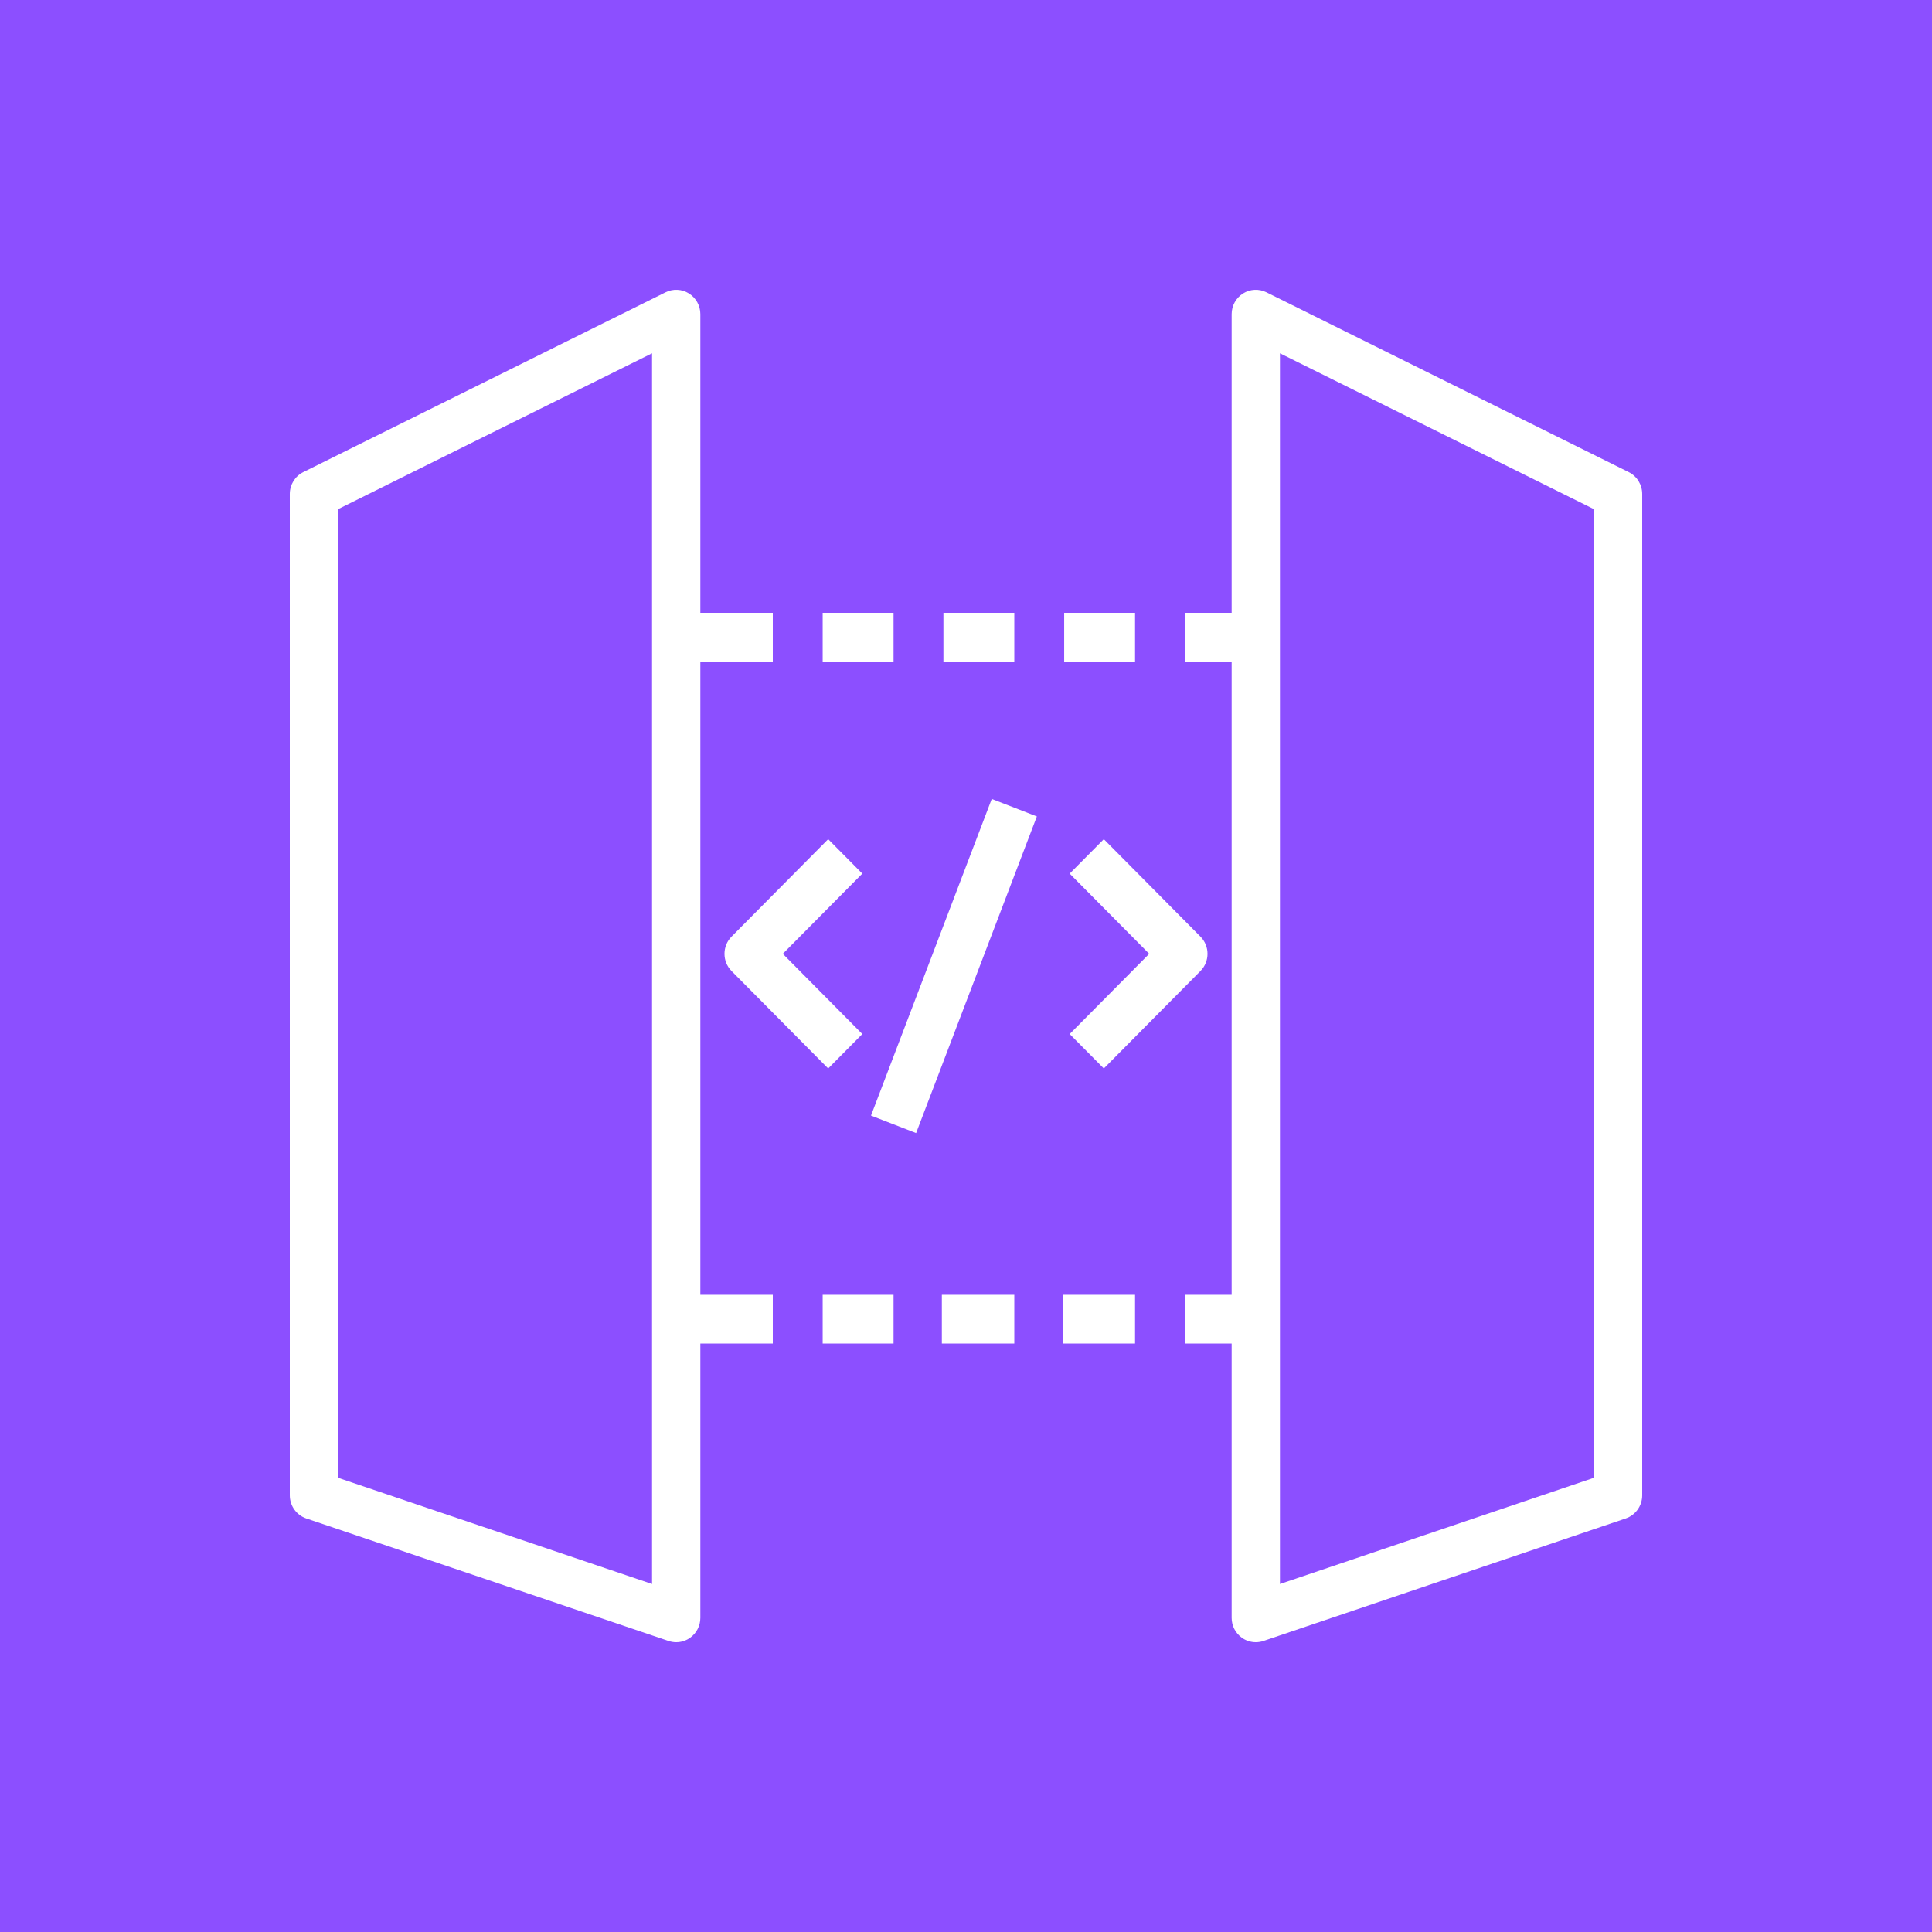
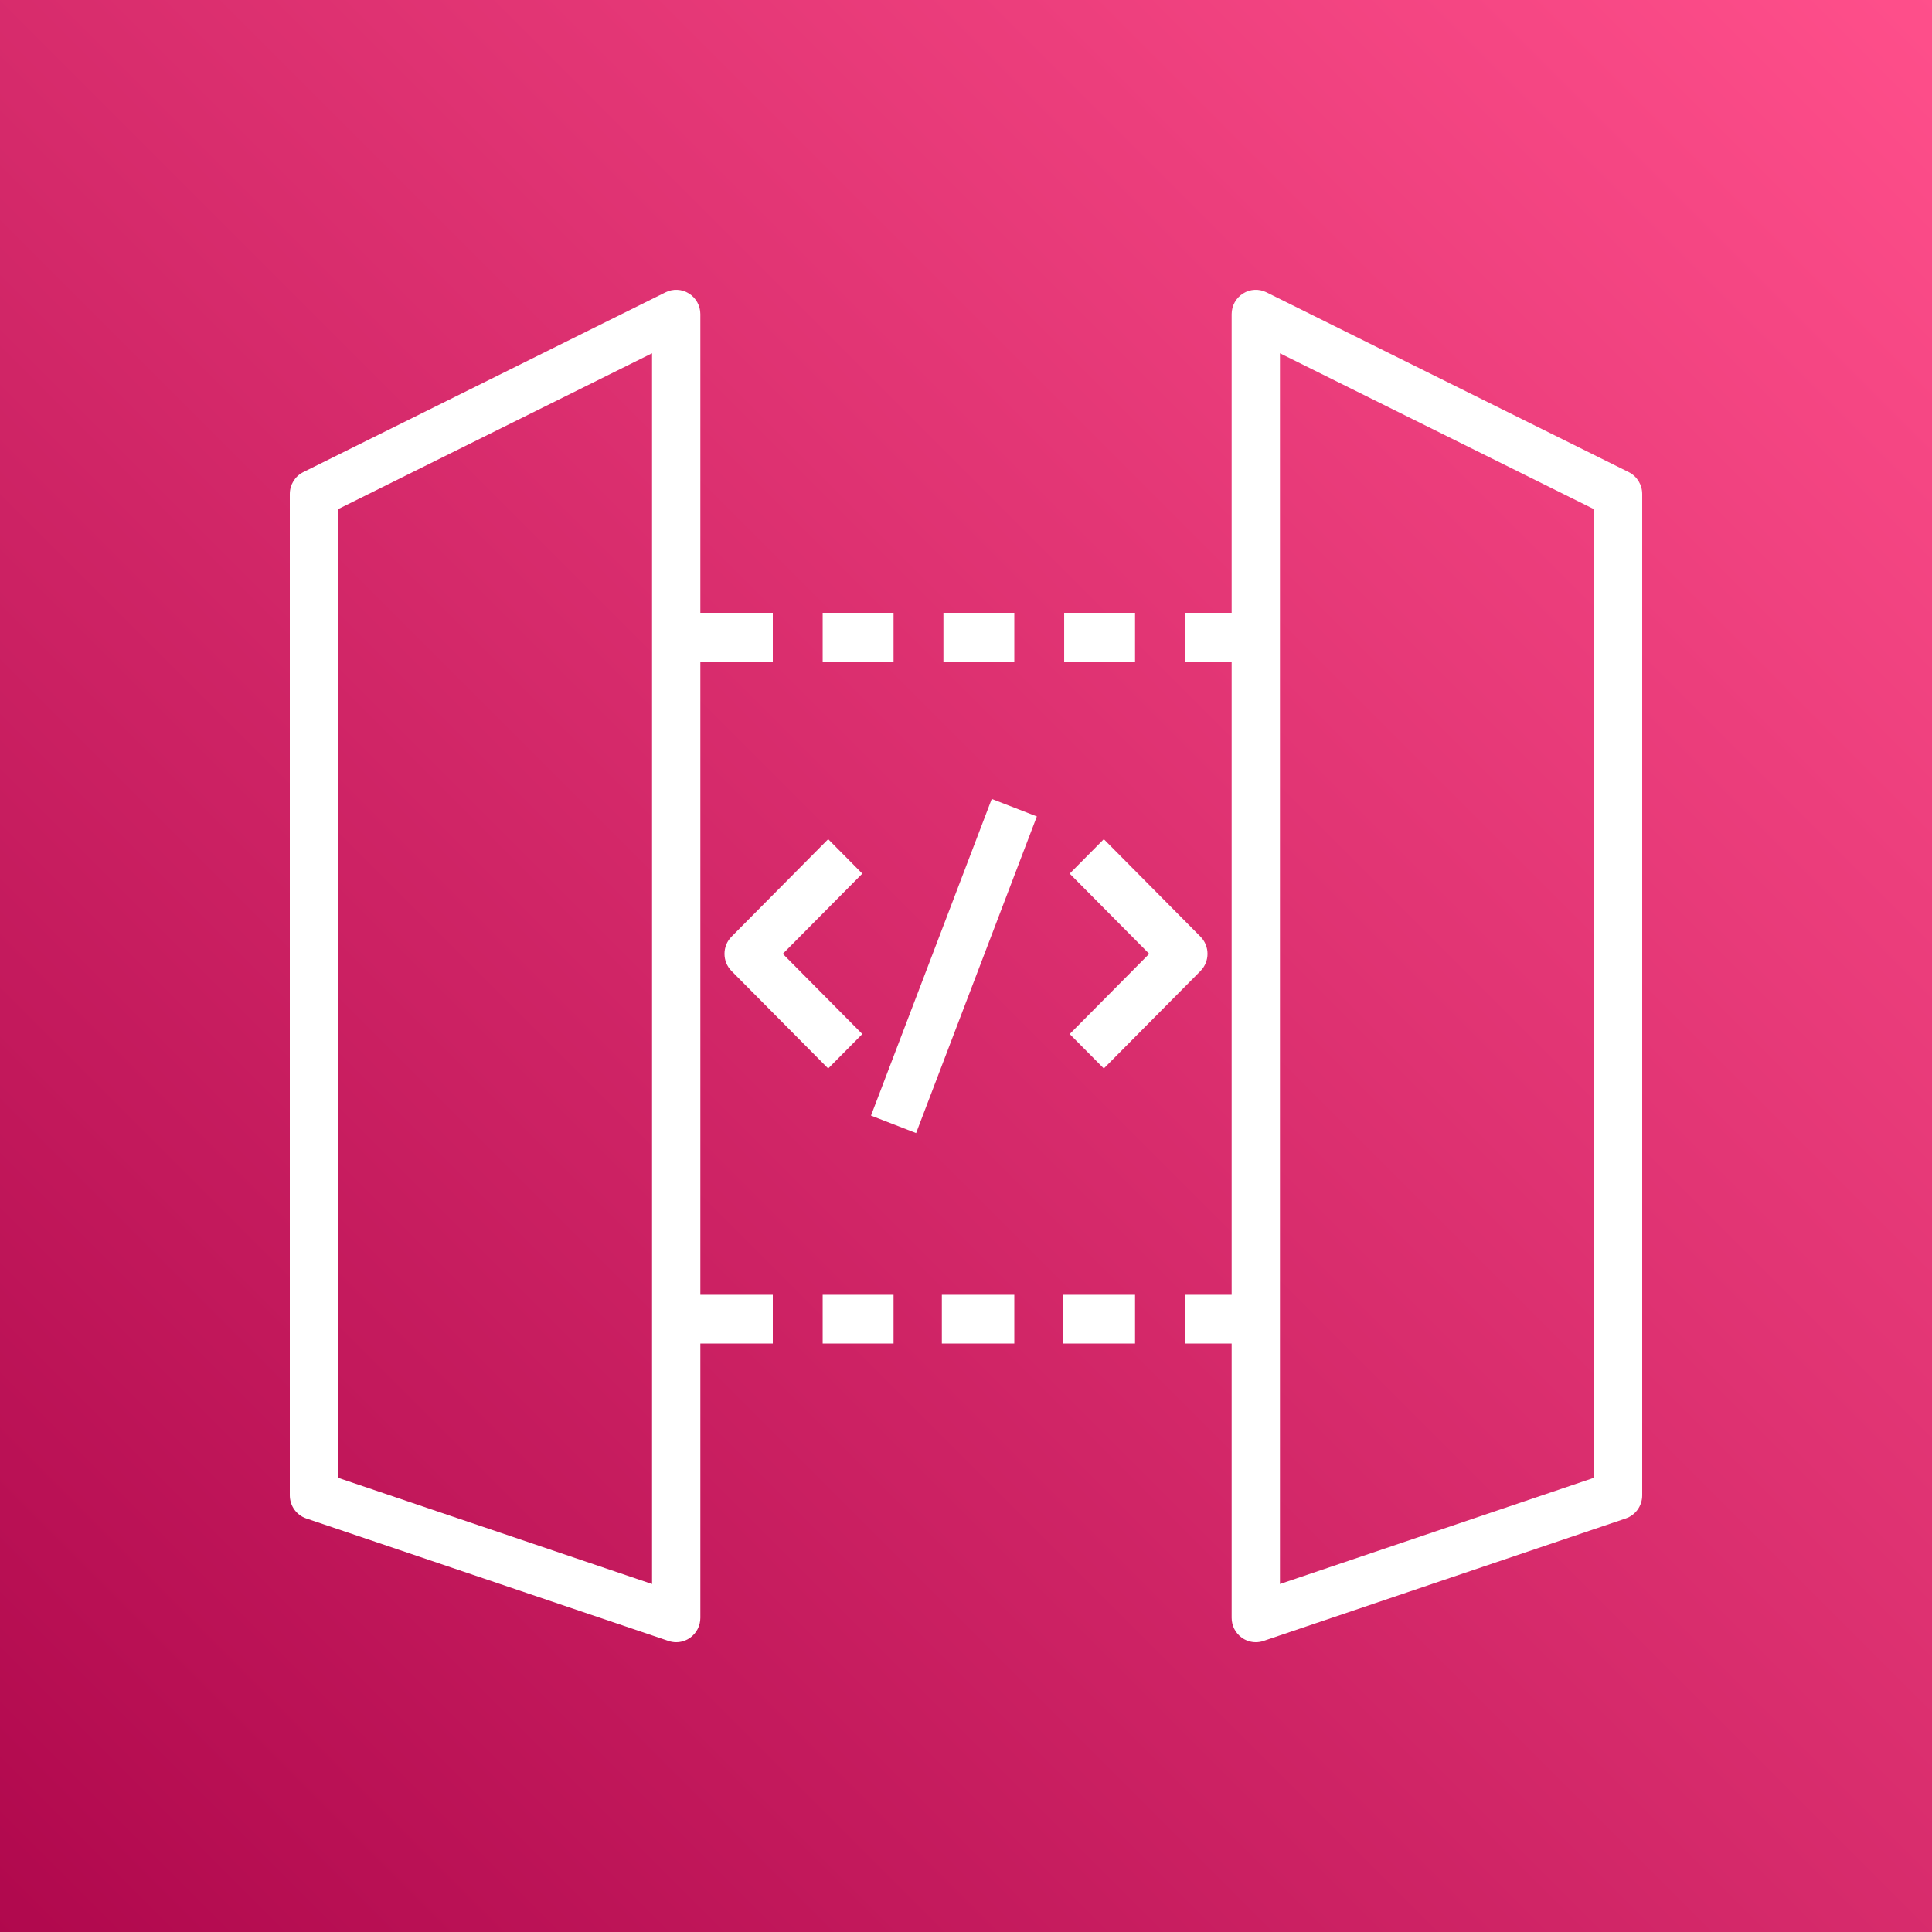
- <svg xmlns="http://www.w3.org/2000/svg" width="80" height="80" viewBox="0 0 80 80" fill="none">
-   <g id="Icon-Architecture/64/Arch_Amazon-API-Gateway_64">
-     <g id="Icon-Architecture-BG/64/Networking-Content-Delivery">
-       <rect id="Rectangle" width="80" height="80" fill="#8C4FFF" />
+ <svg xmlns="http://www.w3.org/2000/svg" width="80px" height="80px" viewBox="0 0 80 80" version="1.1">
+   <defs>
+     <linearGradient x1="0%" y1="100%" x2="100%" y2="0%" id="linearGradient-1">
+       <stop stop-color="#B0084D" offset="0%" />
+       <stop stop-color="#FF4F8B" offset="100%" />
+     </linearGradient>
+   </defs>
+   <g id="Icon-Architecture/64/Arch_-Amazon-API-Gateway_64" stroke="none" stroke-width="1" fill="none" fill-rule="evenodd">
+     <g id="Rectangle" fill="url(#linearGradient-1)">
+       <rect x="0" y="0" width="80" height="80" />
    </g>
-     <g id="Icon-Service/64/Amazon-API-Gateway_64">
-       <path id="Amazon-API-Gateway_Icon_64_Squid" fill-rule="evenodd" clip-rule="evenodd" d="M34.065 55.632H37V53.615H34.065V55.632ZM39 55.632H42V53.615H39V55.632ZM27 14.63L14 21.082V61.193L27 65.59V14.63ZM29 27.393V53.615H32V55.632H29V66.992C29 67.316 28.845 67.621 28.584 67.81C28.412 67.936 28.207 68 28 68C27.894 68 27.786 67.983 27.682 67.948L12.682 62.876C12.274 62.737 12 62.352 12 61.92V20.454C12 20.07 12.217 19.718 12.559 19.549L27.559 12.104C27.868 11.95 28.235 11.968 28.528 12.152C28.821 12.336 29 12.66 29 13.009V25.376H32V27.393H29ZM44 55.632H47V53.615H44V55.632ZM44.065 27.393H47V25.376H44.065V27.393ZM39.065 27.393H42V25.376H39.065V27.393ZM34.065 27.393H37V25.376H34.065V27.393ZM66 21.082L53 14.63V65.59L66 61.193V21.082ZM68 61.92C68 62.352 67.726 62.737 67.318 62.876L52.318 67.948C52.214 67.983 52.106 68 52 68C51.793 68 51.588 67.936 51.416 67.81C51.155 67.621 51 67.316 51 66.992V55.632H49.065V53.615H51V27.393H49.065V25.376H51V13.009C51 12.66 51.179 12.336 51.472 12.152C51.765 11.968 52.131 11.95 52.441 12.104L67.441 19.549C67.783 19.718 68 20.07 68 20.454V61.92ZM42.934 33.807L41.066 33.083L36.066 46.194L37.934 46.918L42.934 33.807ZM49.707 40.209C50.098 39.815 50.098 39.176 49.707 38.783L45.707 34.749L44.293 36.175L47.586 39.496L44.293 42.817L45.707 44.243L49.707 40.209ZM34.293 44.243L30.293 40.209C29.902 39.815 29.902 39.176 30.293 38.783L34.293 34.749L35.707 36.175L32.414 39.496L35.707 42.817L34.293 44.243Z" fill="white" />
+     <g id="Icon-Service/64/Amazon-API-Gateway_64" transform="translate(8, 8)" fill="#FFFFFF">
+       <path d="M26.065,47.632 L29,47.632 L29,45.615 L26.065,45.615 L26.065,47.632 Z M31,47.632 L34,47.632 L34,45.615 L31,45.615 L31,47.632 Z M19,6.629 L6,13.082 L6,53.193 L19,57.59 L19,6.629 Z M21,19.393 L21,45.615 L24,45.615 L24,47.632 L21,47.632 L21,58.991 C21,59.316 20.845,59.621 20.584,59.81 C20.412,59.935 20.207,60 20,60 C19.894,60 19.786,59.983 19.682,59.948 L4.682,54.876 C4.274,54.737 4,54.352 4,53.92 L4,12.454 C4,12.07 4.217,11.719 4.559,11.549 L19.559,4.104 C19.868,3.95 20.235,3.968 20.528,4.153 C20.821,4.336 21,4.66 21,5.009 L21,17.376 L24,17.376 L24,19.393 L21,19.393 Z M36,47.632 L39,47.632 L39,45.615 L36,45.615 L36,47.632 Z M36.065,19.393 L39,19.393 L39,17.376 L36.065,17.376 L36.065,19.393 Z M31.065,19.393 L34,19.393 L34,17.376 L31.065,17.376 L31.065,19.393 Z M26.065,19.393 L29,19.393 L29,17.376 L26.065,17.376 L26.065,19.393 Z M58,13.082 L45,6.629 L45,57.59 L58,53.193 L58,13.082 Z M60,53.92 C60,54.352 59.726,54.737 59.318,54.876 L44.318,59.948 C44.214,59.983 44.106,60 44,60 C43.793,60 43.588,59.935 43.416,59.81 C43.155,59.621 43,59.316 43,58.991 L43,47.632 L41.065,47.632 L41.065,45.615 L43,45.615 L43,19.393 L41.065,19.393 L41.065,17.376 L43,17.376 L43,5.009 C43,4.66 43.179,4.336 43.472,4.153 C43.765,3.968 44.131,3.95 44.441,4.104 L59.441,11.549 C59.783,11.719 60,12.07 60,12.454 L60,53.92 Z M34.934,25.807 L33.066,25.083 L28.066,38.194 L29.934,38.918 L34.934,25.807 Z M41.707,32.209 C42.098,31.815 42.098,31.176 41.707,30.783 L37.707,26.749 L36.293,28.175 L39.586,31.496 L36.293,34.817 L37.707,36.243 L41.707,32.209 Z M26.293,36.243 L22.293,32.209 C21.902,31.815 21.902,31.176 22.293,30.783 L26.293,26.749 L27.707,28.175 L24.414,31.496 L27.707,34.817 L26.293,36.243 Z" id="Amazon-API-Gateway_Icon_64_Squid" />
    </g>
  </g>
</svg>
